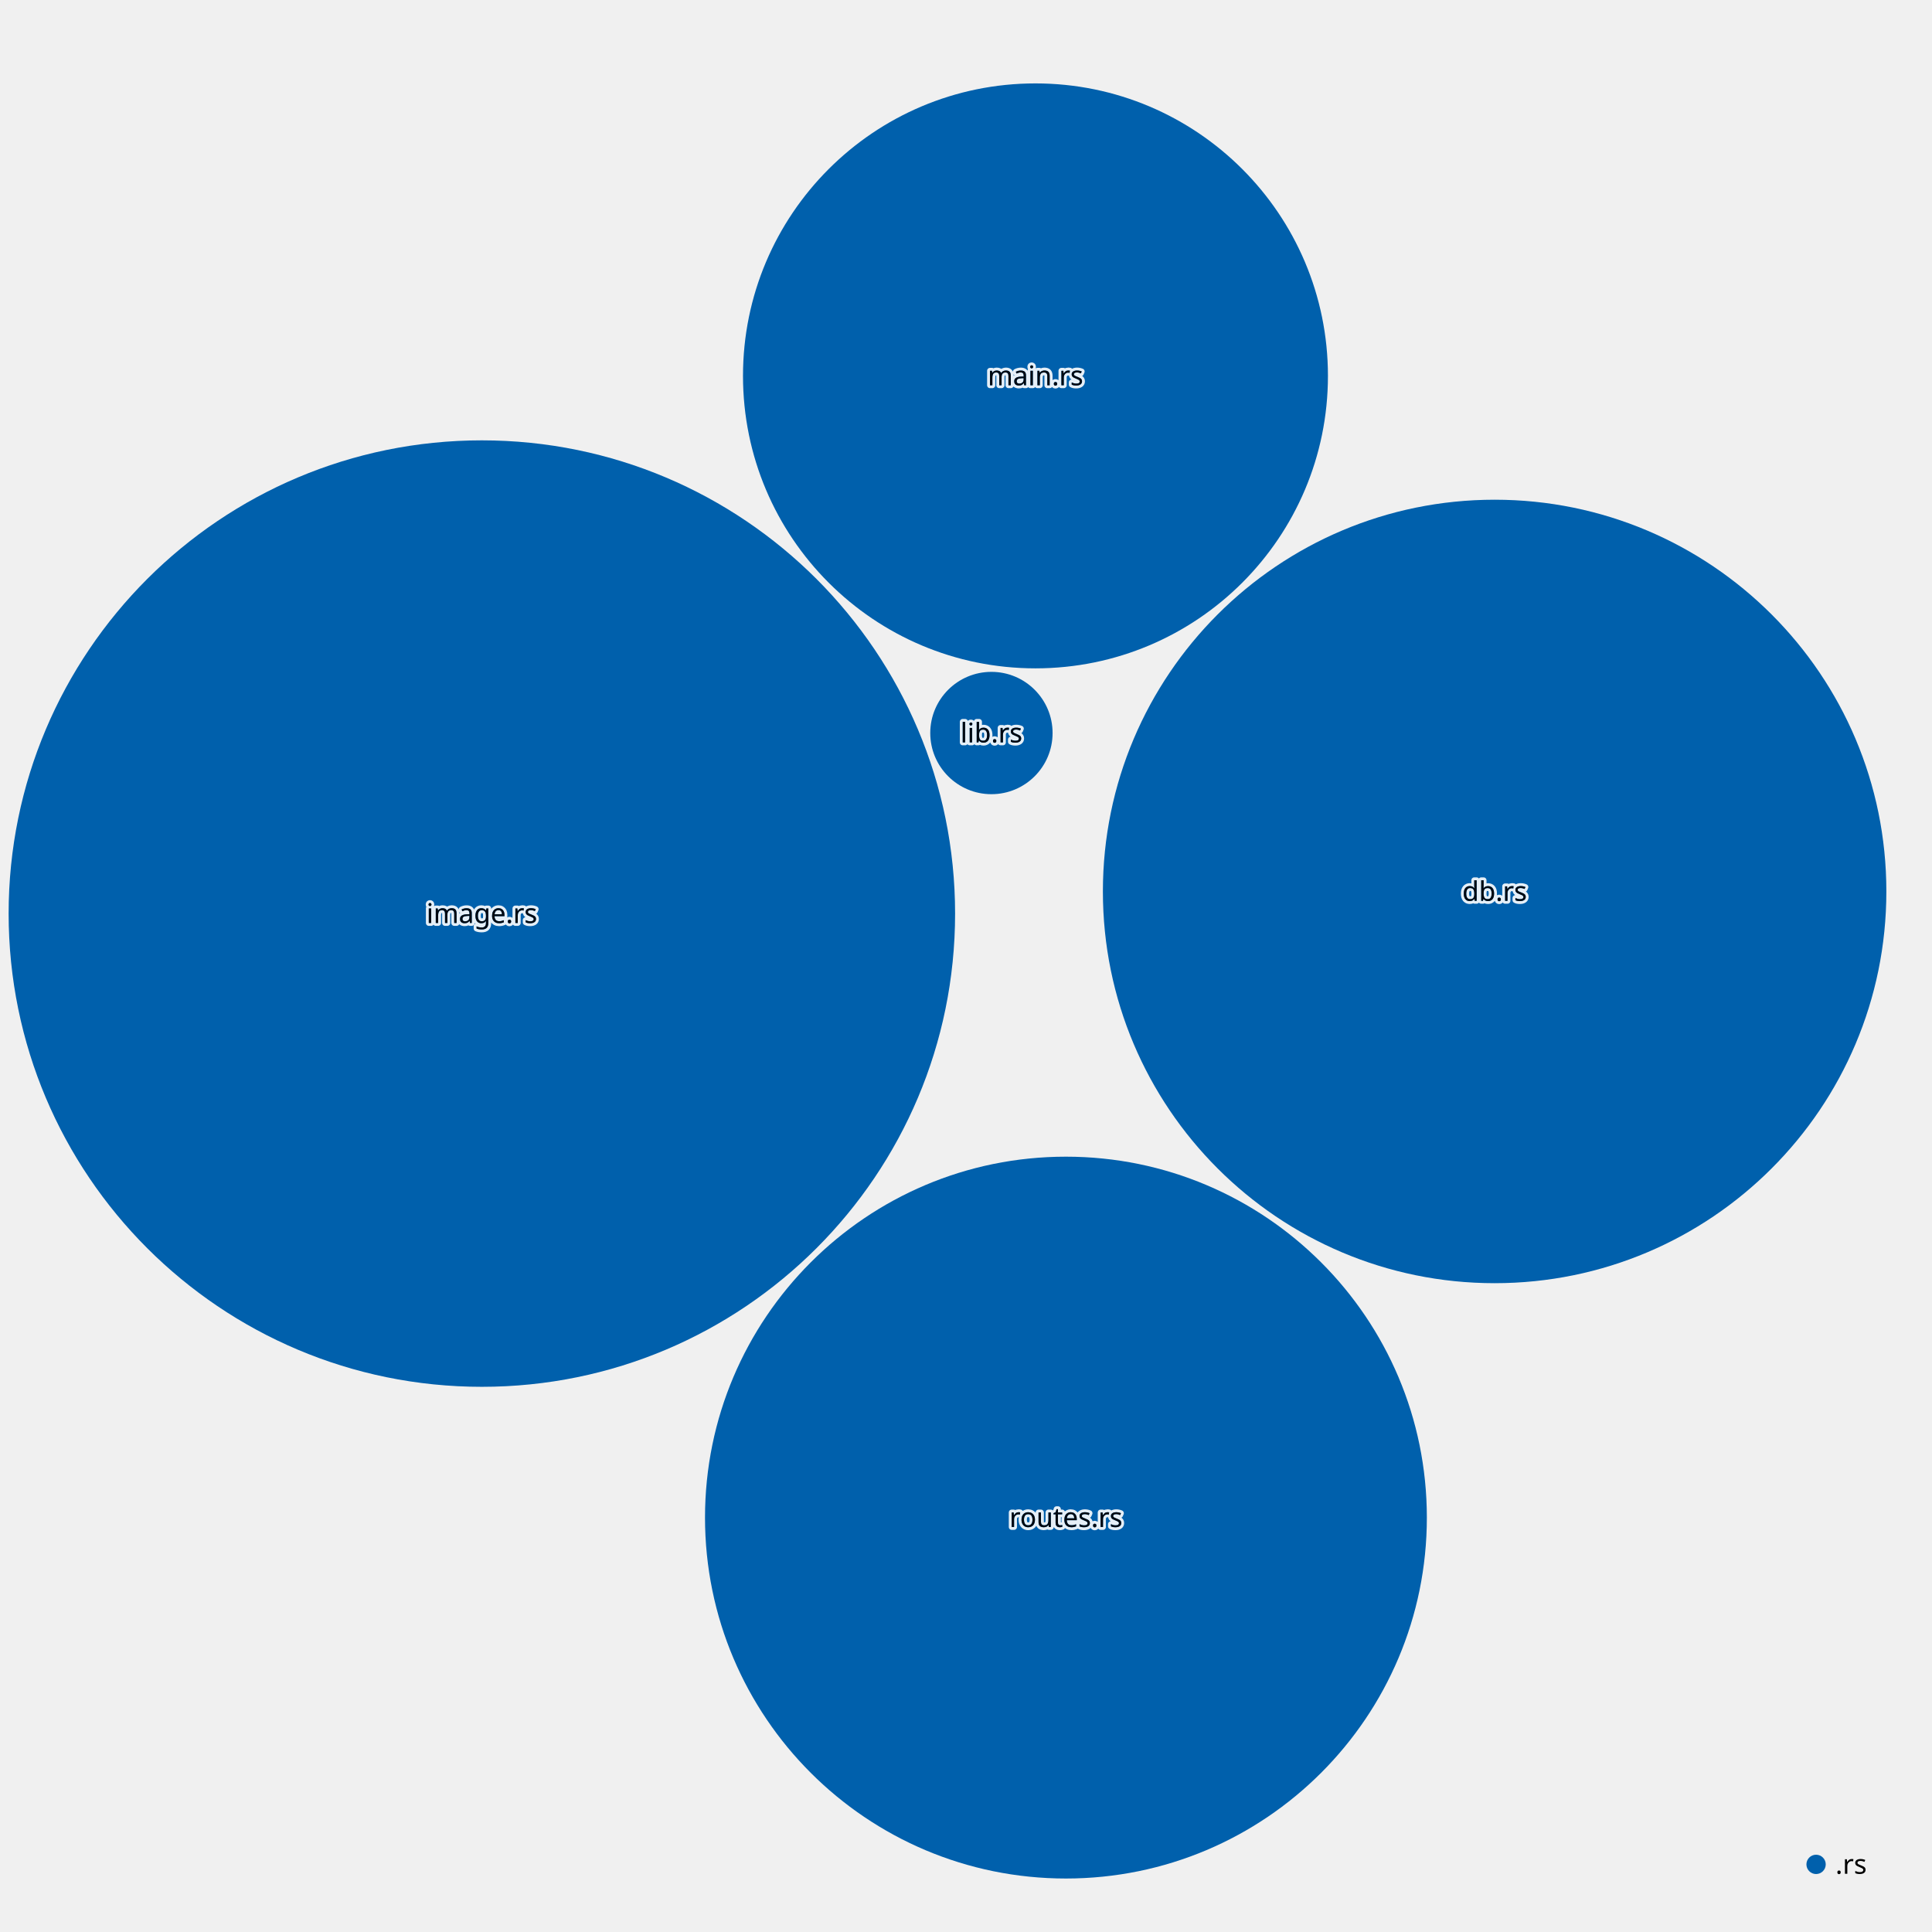
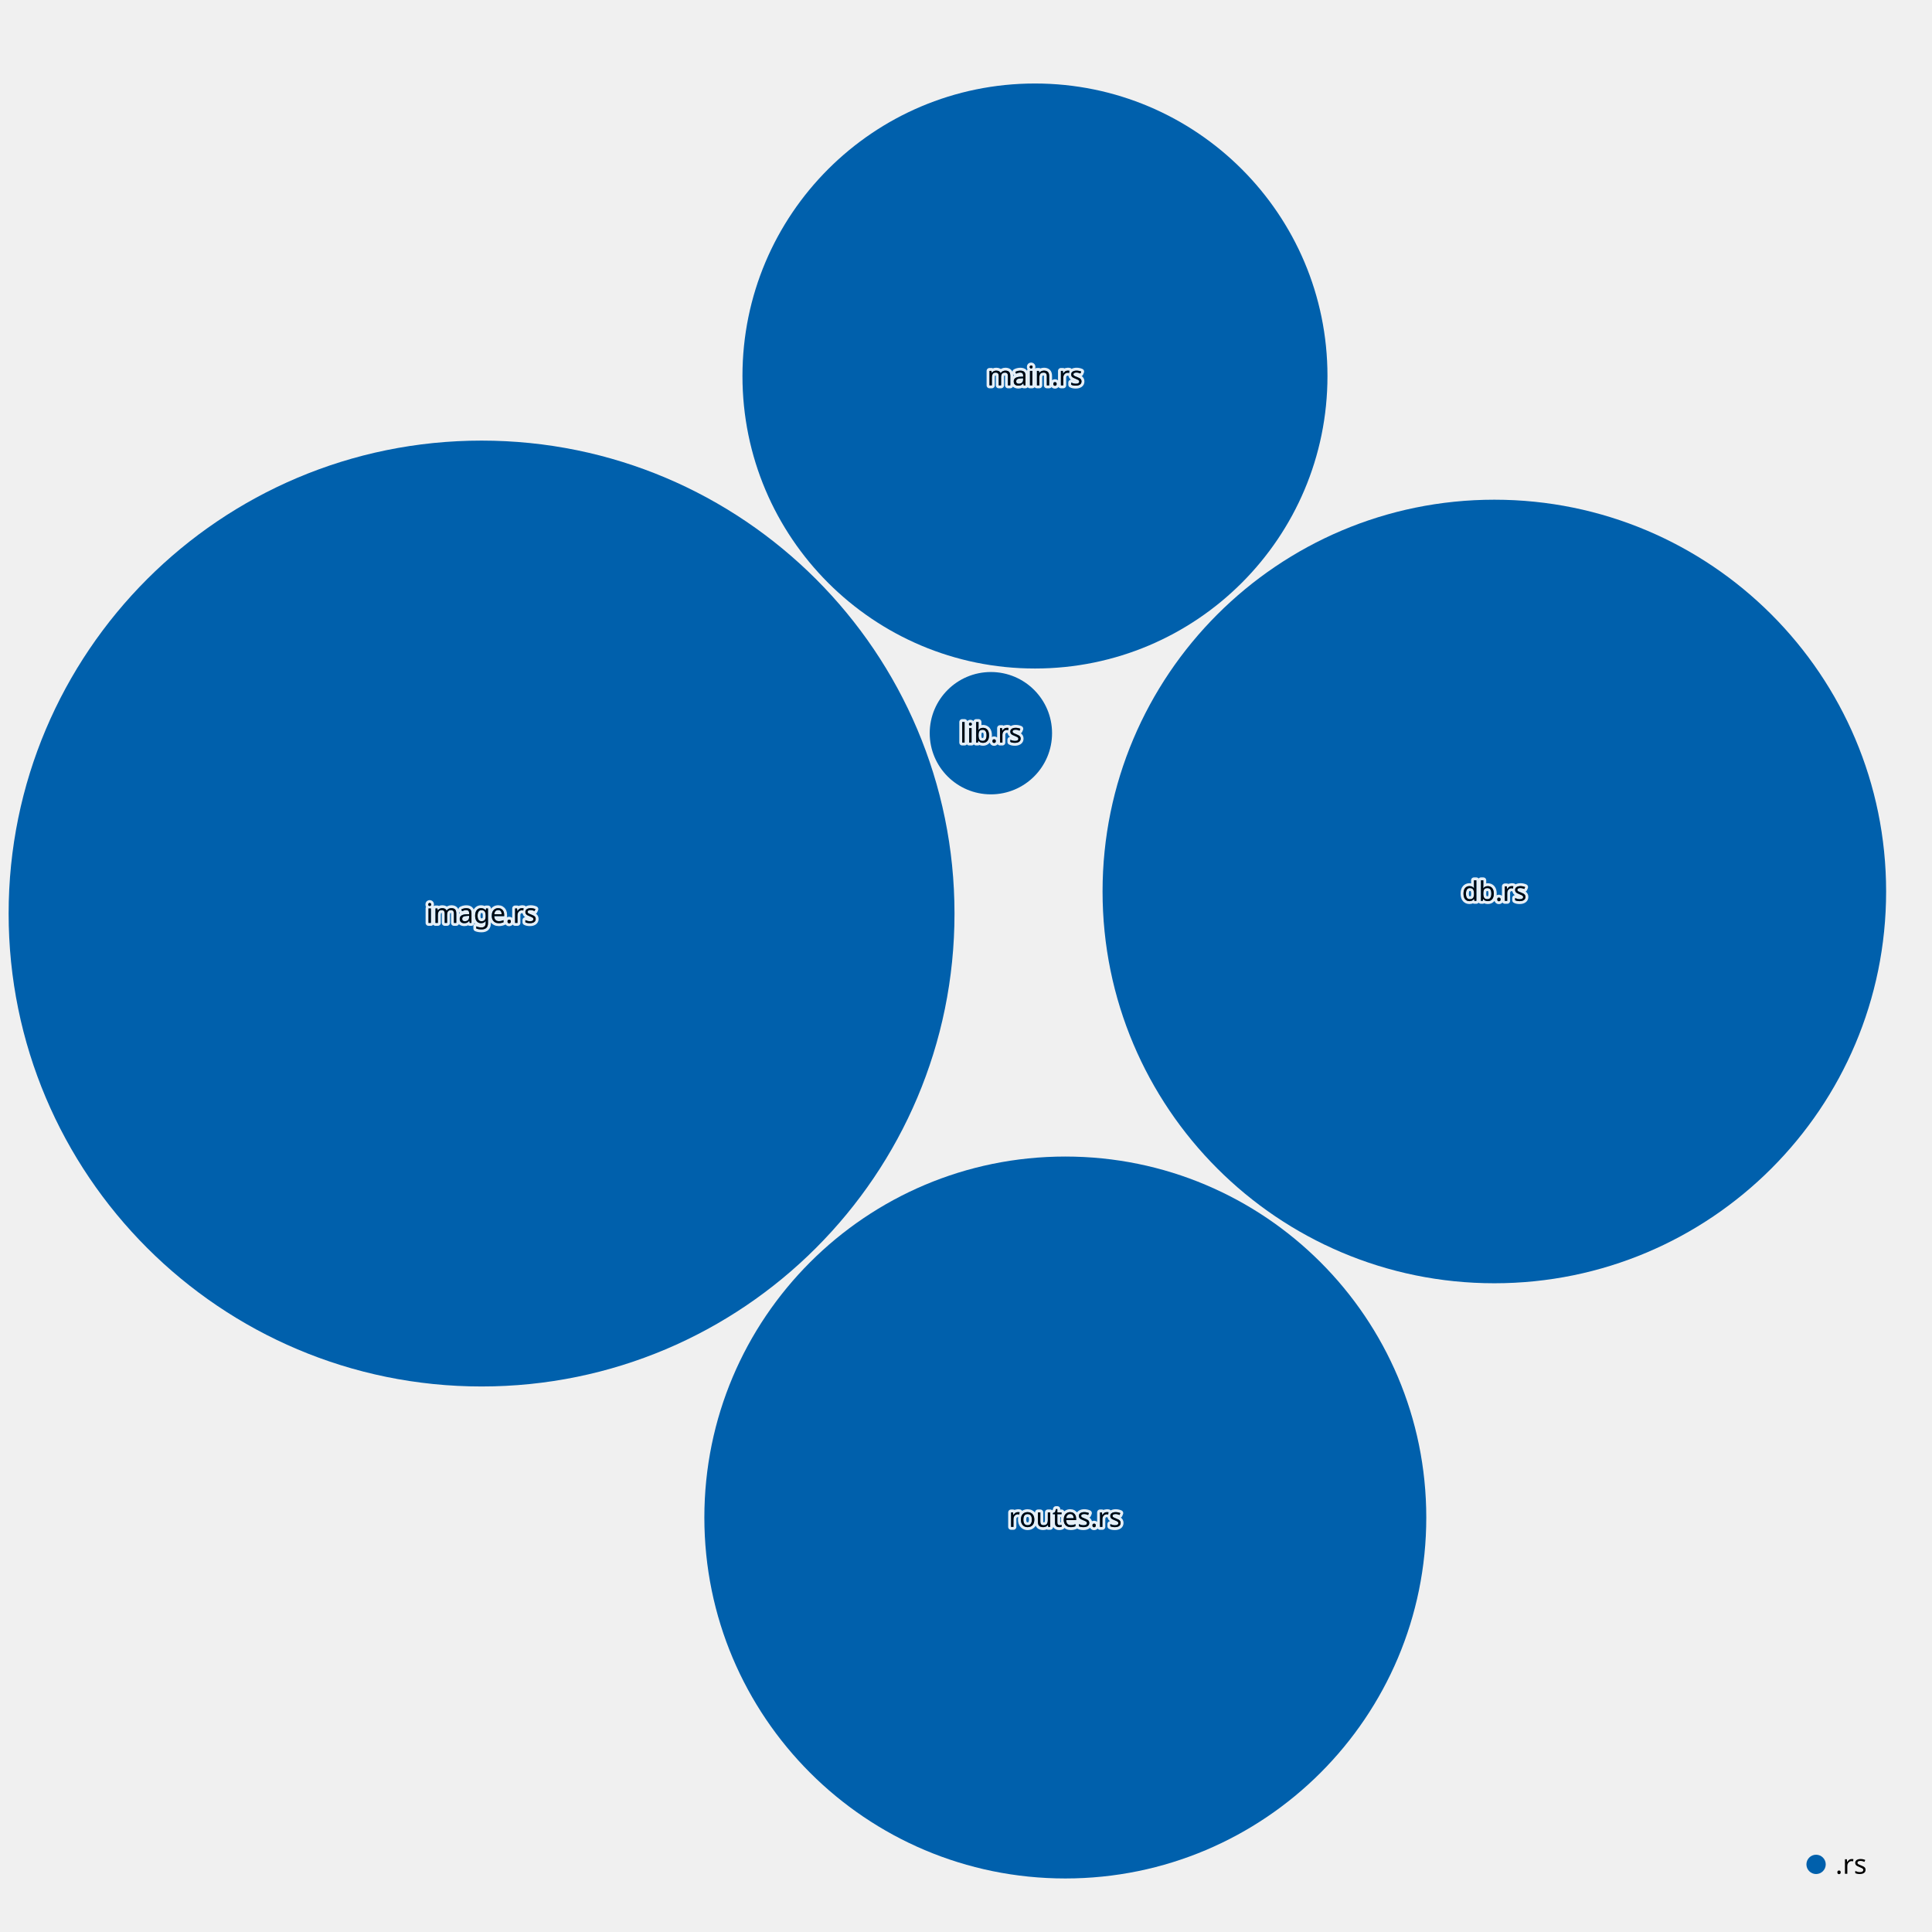
<svg xmlns="http://www.w3.org/2000/svg" width="1000" height="1000" style="background:white;font-family:sans-serif;overflow:visible">
  <defs>
    <filter id="glow" x="-50%" y="-50%" width="200%" height="200%">
      <feGaussianBlur stdDeviation="4" result="coloredBlur" />
      <feMerge>
        <feMergeNode in="coloredBlur" />
        <feMergeNode in="SourceGraphic" />
      </feMerge>
    </filter>
  </defs>
-   <g style="fill:#0060ac;transition:transform 0s ease-out, fill 0.1s ease-out" transform="translate(249.4099, 472.8677)">
-     <circle style="transition:all 0.5s ease-out" r="244.945" stroke-width="0" stroke="#374151" />
+   <g style="fill:#0060ac;transition:transform 0s ease-out, fill 0.1s ease-out" transform="translate(249.257, 472.8451)">
+     <circle style="transition:all 0.5s ease-out" r="244.791" stroke-width="0" stroke="#374151" />
  </g>
-   <g style="fill:#0060ac;transition:transform 0s ease-out, fill 0.1s ease-out" transform="translate(773.6149, 461.4136)">
-     <circle style="transition:all 0.5s ease-out" r="202.762" stroke-width="0" stroke="#374151" />
+   <g style="fill:#0060ac;transition:transform 0s ease-out, fill 0.1s ease-out" transform="translate(773.4677, 461.4299)">
+     <circle style="transition:all 0.5s ease-out" r="202.785" stroke-width="0" stroke="#374151" />
  </g>
-   <g style="fill:#0060ac;transition:transform 0s ease-out, fill 0.1s ease-out" transform="translate(551.7247, 785.5062)">
-     <circle style="transition:all 0.5s ease-out" r="186.812" stroke-width="0" stroke="#374151" />
+   <g style="fill:#0060ac;transition:transform 0s ease-out, fill 0.1s ease-out" transform="translate(551.4057, 785.4579)">
+     <circle style="transition:all 0.5s ease-out" r="186.833" stroke-width="0" stroke="#374151" />
  </g>
-   <g style="fill:#0060ac;transition:transform 0s ease-out, fill 0.1s ease-out" transform="translate(535.9562, 194.5543)">
-     <circle style="transition:all 0.5s ease-out" r="151.383" stroke-width="0" stroke="#374151" />
+   <g style="fill:#0060ac;transition:transform 0s ease-out, fill 0.1s ease-out" transform="translate(535.6955, 194.6186)">
+     <circle style="transition:all 0.5s ease-out" r="151.4" stroke-width="0" stroke="#374151" />
  </g>
-   <g style="fill:#0060ac;transition:transform 0s ease-out, fill 0.1s ease-out" transform="translate(513.1572, 379.4123)">
-     <circle style="transition:all 0.5s ease-out" r="31.658" stroke-width="0" stroke="#374151" />
+   <g style="fill:#0060ac;transition:transform 0s ease-out, fill 0.1s ease-out" transform="translate(512.8814, 379.4953)">
+     <circle style="transition:all 0.5s ease-out" r="31.661" stroke-width="0" stroke="#374151" />
  </g>
-   <g style="fill:#0060ac;transition:transform 0s ease-out" transform="translate(249.4099, 472.8677)">
+   <g style="fill:#0060ac;transition:transform 0s ease-out" transform="translate(249.257, 472.8451)">
    <text style="pointer-events:none;opacity:0.9;font-size:14px;font-weight:500;transition:all 0.5s ease-out" fill="#4B5563" text-anchor="middle" dominant-baseline="middle" stroke="white" stroke-width="3" stroke-linejoin="round">image.rs</text>
    <text style="pointer-events:none;opacity:1;font-size:14px;font-weight:500;transition:all 0.5s ease-out" text-anchor="middle" dominant-baseline="middle">image.rs</text>
    <text style="pointer-events:none;opacity:0.9;font-size:14px;font-weight:500;mix-blend-mode:color-burn;transition:all 0.5s ease-out" fill="#110101" text-anchor="middle" dominant-baseline="middle">image.rs</text>
  </g>
-   <g style="fill:#0060ac;transition:transform 0s ease-out" transform="translate(773.6149, 461.4136)">
+   <g style="fill:#0060ac;transition:transform 0s ease-out" transform="translate(773.4677, 461.4299)">
    <text style="pointer-events:none;opacity:0.9;font-size:14px;font-weight:500;transition:all 0.5s ease-out" fill="#4B5563" text-anchor="middle" dominant-baseline="middle" stroke="white" stroke-width="3" stroke-linejoin="round">db.rs</text>
    <text style="pointer-events:none;opacity:1;font-size:14px;font-weight:500;transition:all 0.5s ease-out" text-anchor="middle" dominant-baseline="middle">db.rs</text>
    <text style="pointer-events:none;opacity:0.9;font-size:14px;font-weight:500;mix-blend-mode:color-burn;transition:all 0.5s ease-out" fill="#110101" text-anchor="middle" dominant-baseline="middle">db.rs</text>
  </g>
-   <g style="fill:#0060ac;transition:transform 0s ease-out" transform="translate(551.7247, 785.5062)">
+   <g style="fill:#0060ac;transition:transform 0s ease-out" transform="translate(551.4057, 785.4579)">
    <text style="pointer-events:none;opacity:0.9;font-size:14px;font-weight:500;transition:all 0.5s ease-out" fill="#4B5563" text-anchor="middle" dominant-baseline="middle" stroke="white" stroke-width="3" stroke-linejoin="round">routes.rs</text>
    <text style="pointer-events:none;opacity:1;font-size:14px;font-weight:500;transition:all 0.5s ease-out" text-anchor="middle" dominant-baseline="middle">routes.rs</text>
    <text style="pointer-events:none;opacity:0.9;font-size:14px;font-weight:500;mix-blend-mode:color-burn;transition:all 0.5s ease-out" fill="#110101" text-anchor="middle" dominant-baseline="middle">routes.rs</text>
  </g>
-   <g style="fill:#0060ac;transition:transform 0s ease-out" transform="translate(535.9562, 194.5543)">
+   <g style="fill:#0060ac;transition:transform 0s ease-out" transform="translate(535.6955, 194.6186)">
    <text style="pointer-events:none;opacity:0.9;font-size:14px;font-weight:500;transition:all 0.5s ease-out" fill="#4B5563" text-anchor="middle" dominant-baseline="middle" stroke="white" stroke-width="3" stroke-linejoin="round">main.rs</text>
    <text style="pointer-events:none;opacity:1;font-size:14px;font-weight:500;transition:all 0.5s ease-out" text-anchor="middle" dominant-baseline="middle">main.rs</text>
    <text style="pointer-events:none;opacity:0.9;font-size:14px;font-weight:500;mix-blend-mode:color-burn;transition:all 0.5s ease-out" fill="#110101" text-anchor="middle" dominant-baseline="middle">main.rs</text>
  </g>
-   <g style="fill:#0060ac;transition:transform 0s ease-out" transform="translate(513.1572, 379.4123)">
+   <g style="fill:#0060ac;transition:transform 0s ease-out" transform="translate(512.8814, 379.4953)">
    <text style="pointer-events:none;opacity:0.9;font-size:14px;font-weight:500;transition:all 0.5s ease-out" fill="#4B5563" text-anchor="middle" dominant-baseline="middle" stroke="white" stroke-width="3" stroke-linejoin="round">lib.rs</text>
    <text style="pointer-events:none;opacity:1;font-size:14px;font-weight:500;transition:all 0.5s ease-out" text-anchor="middle" dominant-baseline="middle">lib.rs</text>
    <text style="pointer-events:none;opacity:0.9;font-size:14px;font-weight:500;mix-blend-mode:color-burn;transition:all 0.5s ease-out" fill="#110101" text-anchor="middle" dominant-baseline="middle">lib.rs</text>
  </g>
  <g transform="translate(940, 965)">
    <g transform="translate(0, 0)">
      <circle r="5" fill="#0060ac" />
      <text x="10" style="font-size:14px;font-weight:300" dominant-baseline="middle">.rs</text>
    </g>
    <g fill="#9CA3AF" style="font-weight:300;font-style:italic;font-size:12px">each dot sized by file size</g>
  </g>
</svg>
